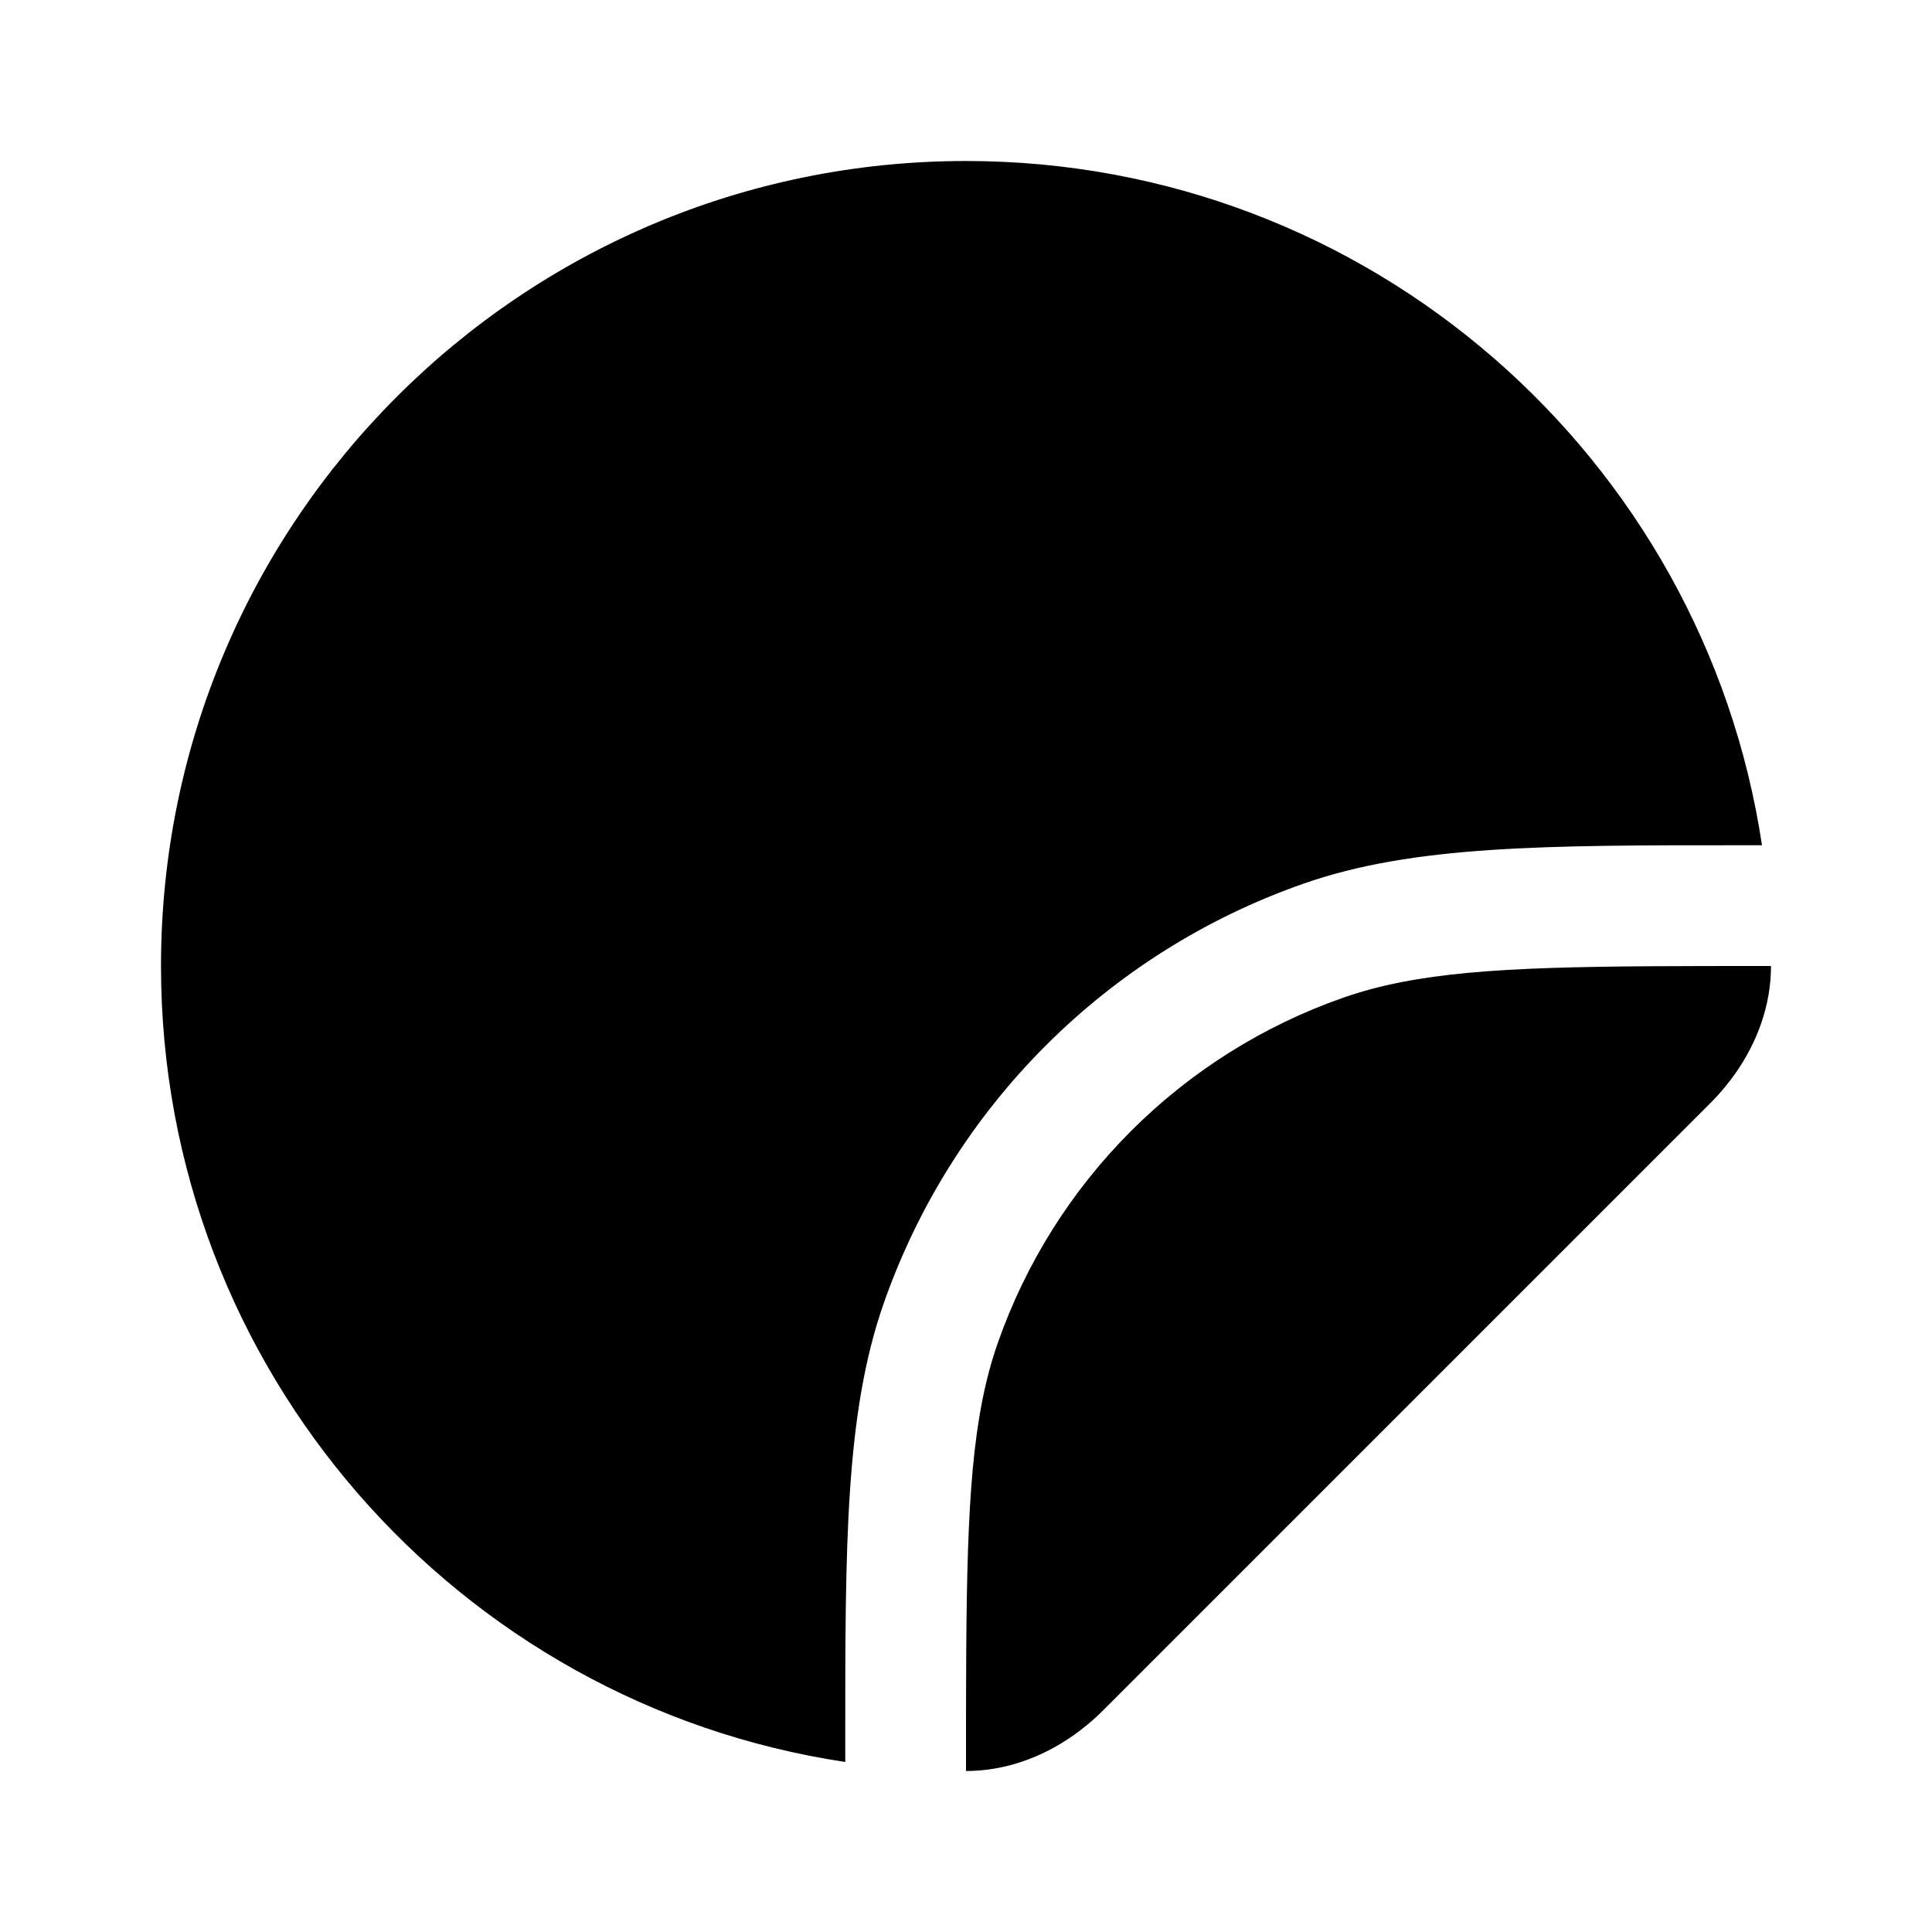
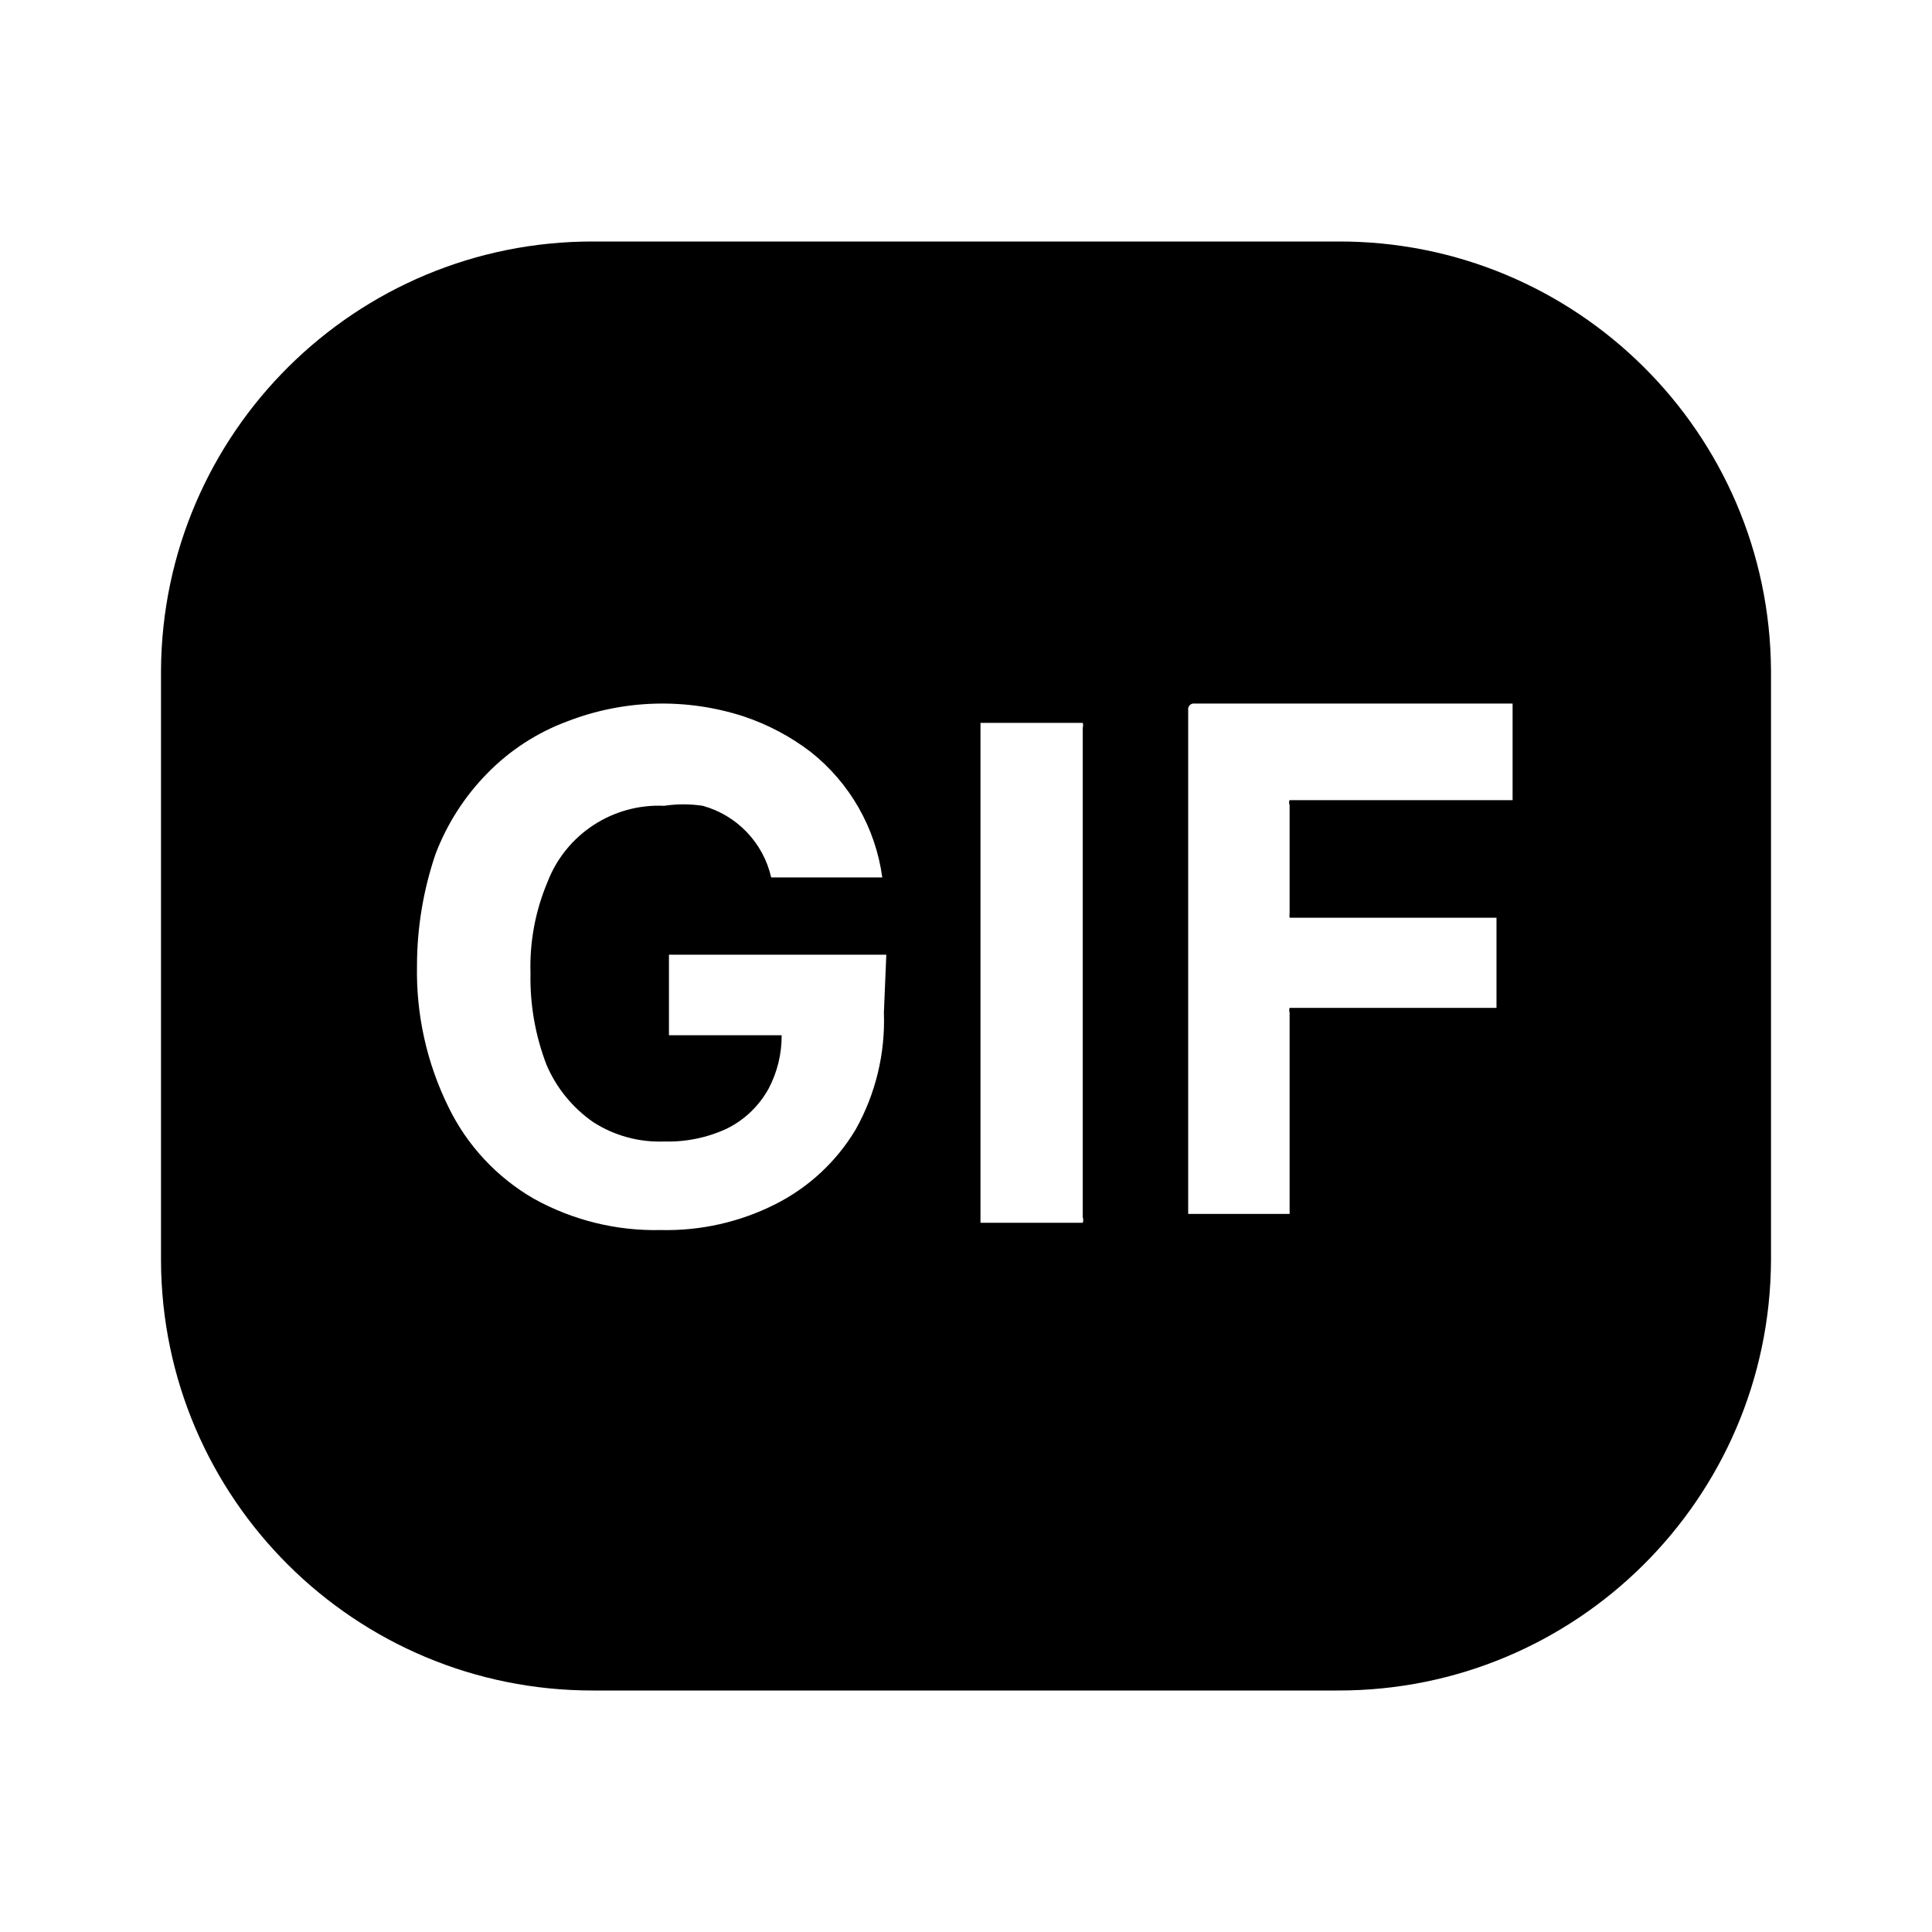
- <svg xmlns="http://www.w3.org/2000/svg" width="64" height="64" viewBox="0 0 24 24" fill="none">
-   <path d="M2 12C2 6.477 6.477 2 12 2C17.013 2 21.165 5.689 21.888 10.5L21.686 10.5C19.197 10.499 17.56 10.499 16.193 10.977C13.751 11.831 11.831 13.751 10.977 16.193C10.499 17.56 10.499 19.197 10.5 21.686L10.5 21.888C5.689 21.165 2 17.013 2 12Z" fill="currentColor" />
-   <path d="M21.242 13.708L13.708 21.242C13.642 21.309 13.572 21.372 13.5 21.431C13.448 21.474 13.394 21.515 13.339 21.554C12.946 21.831 12.486 22 12 22C12 21.448 12 20.951 12.003 20.5C12.015 18.666 12.078 17.589 12.393 16.688C13.096 14.677 14.677 13.096 16.688 12.393C17.589 12.078 18.666 12.015 20.5 12.003C20.951 12 21.448 12 22 12C22 12.486 21.831 12.946 21.554 13.339C21.515 13.394 21.474 13.448 21.431 13.5C21.372 13.572 21.309 13.642 21.242 13.708Z" fill="currentColor" />
+ <svg xmlns="http://www.w3.org/2000/svg" width="64" height="64" viewBox="0 0 24 24">
+   <path fill="#000000" d="M16.62 3H7.37A5.36 5.36 0 0 0 2 8.33v7.33A5.36 5.36 0 0 0 7.37 21h9.25A5.37 5.37 0 0 0 22 15.66V8.330A5.36 5.36 0 0 0 16.62 3m-5.64 9.58a2.76 2.76 0 0 1-.35 1.45a2.440 2.440 0 0 1-1 .93a3 3 0 0 1-1.42.32a3.1 3.1 0 0 1-1.58-.39a2.65 2.65 0 0 1-1.06-1.14A3.8 3.8 0 0 1 5.18 12c0-.473.078-.942.23-1.39a2.9 2.9 0 0 1 .64-1a2.7 2.7 0 0 1 1-.65a3.27 3.27 0 0 1 2.19-.06c.299.1.58.249.83.44a2.4 2.4 0 0 1 .89 1.56H9.58a1.2 1.2 0 0 0-.85-.89a1.6 1.6 0 0 0-.48 0a1.48 1.48 0 0 0-1.45.95a2.7 2.7 0 0 0-.21 1.13a3 3 0 0 0 .2 1.14c.123.287.324.532.58.71c.262.168.569.252.88.24c.269.008.536-.047.78-.16a1.2 1.2 0 0 0 .52-.5a1.4 1.4 0 0 0 .16-.66h-1.4v-1h2.7zm2.47 2.54a.1.1 0 0 1 0 .07h-1.27V8.98h1.27a.1.1 0 0 1 0 .06zm5.34-5.18h-2.770a.07.07 0 0 0 0 .06v1.34a.2.2 0 0 0 0 .06h2.57v1.12h-2.57a.1.1 0 0 0 0 .06v2.5h-1.26V8.82a.07.07 0 0 1 .08-.08h3.95z" />
</svg>
